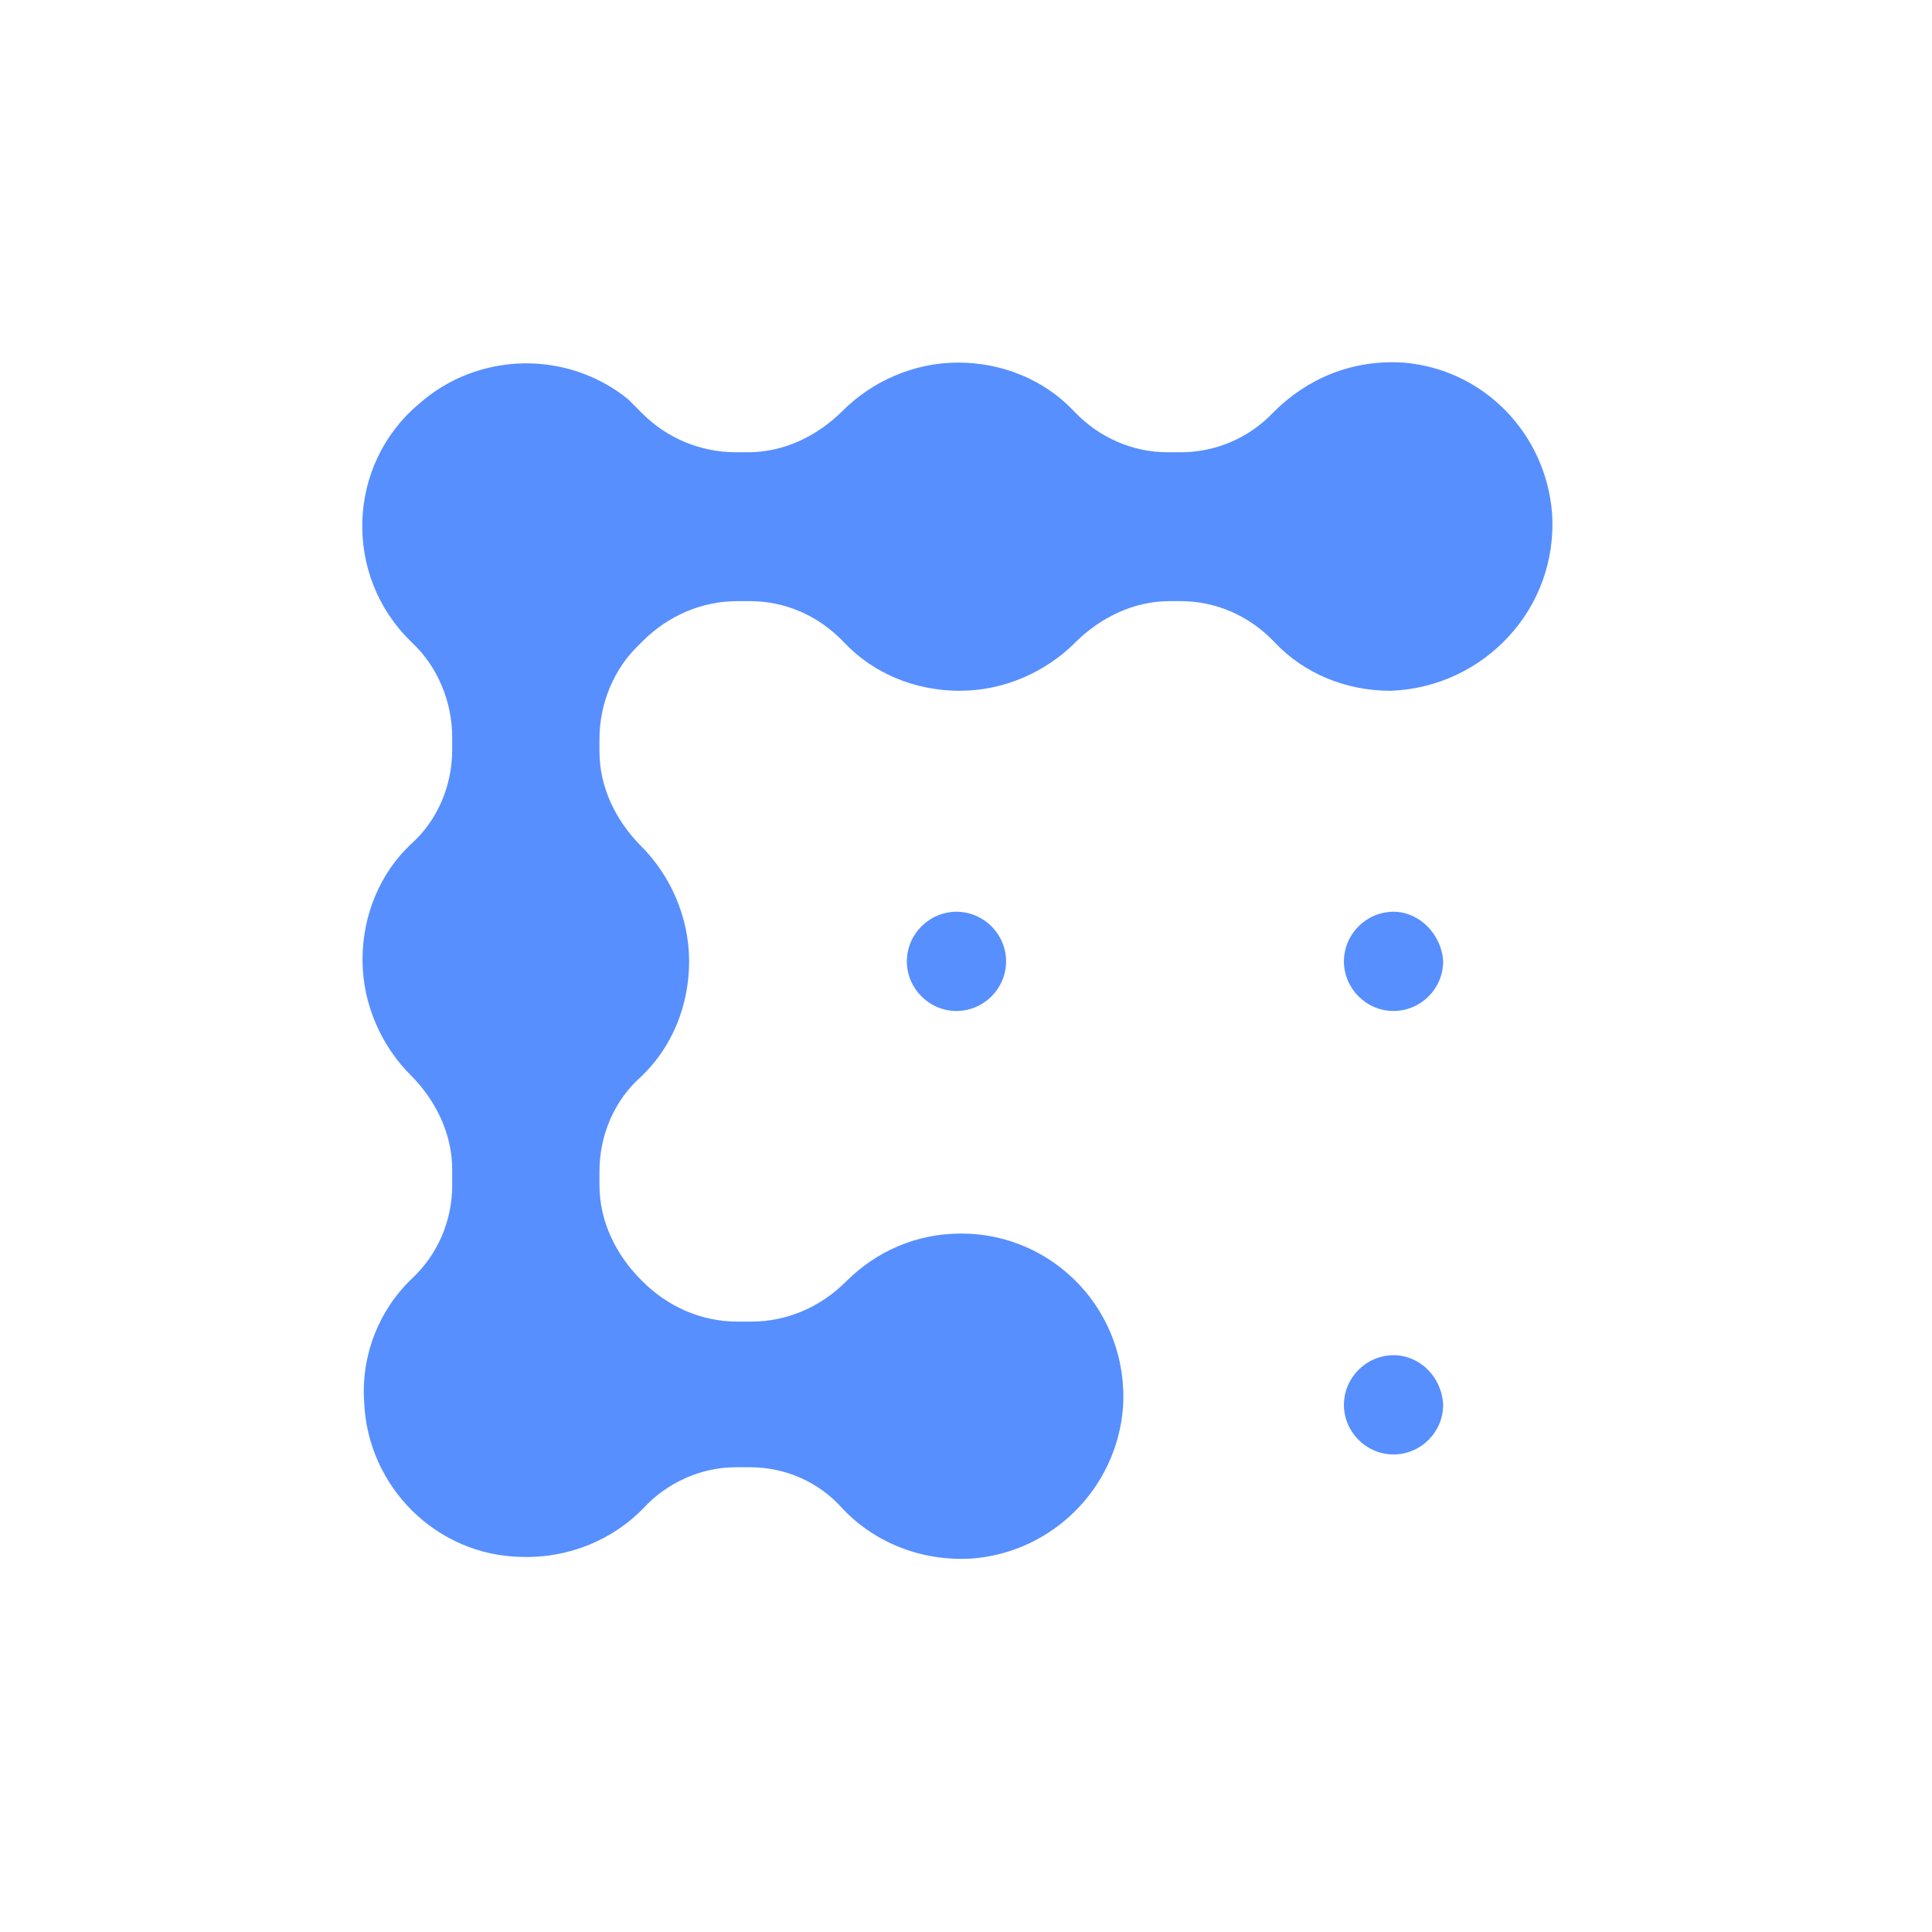
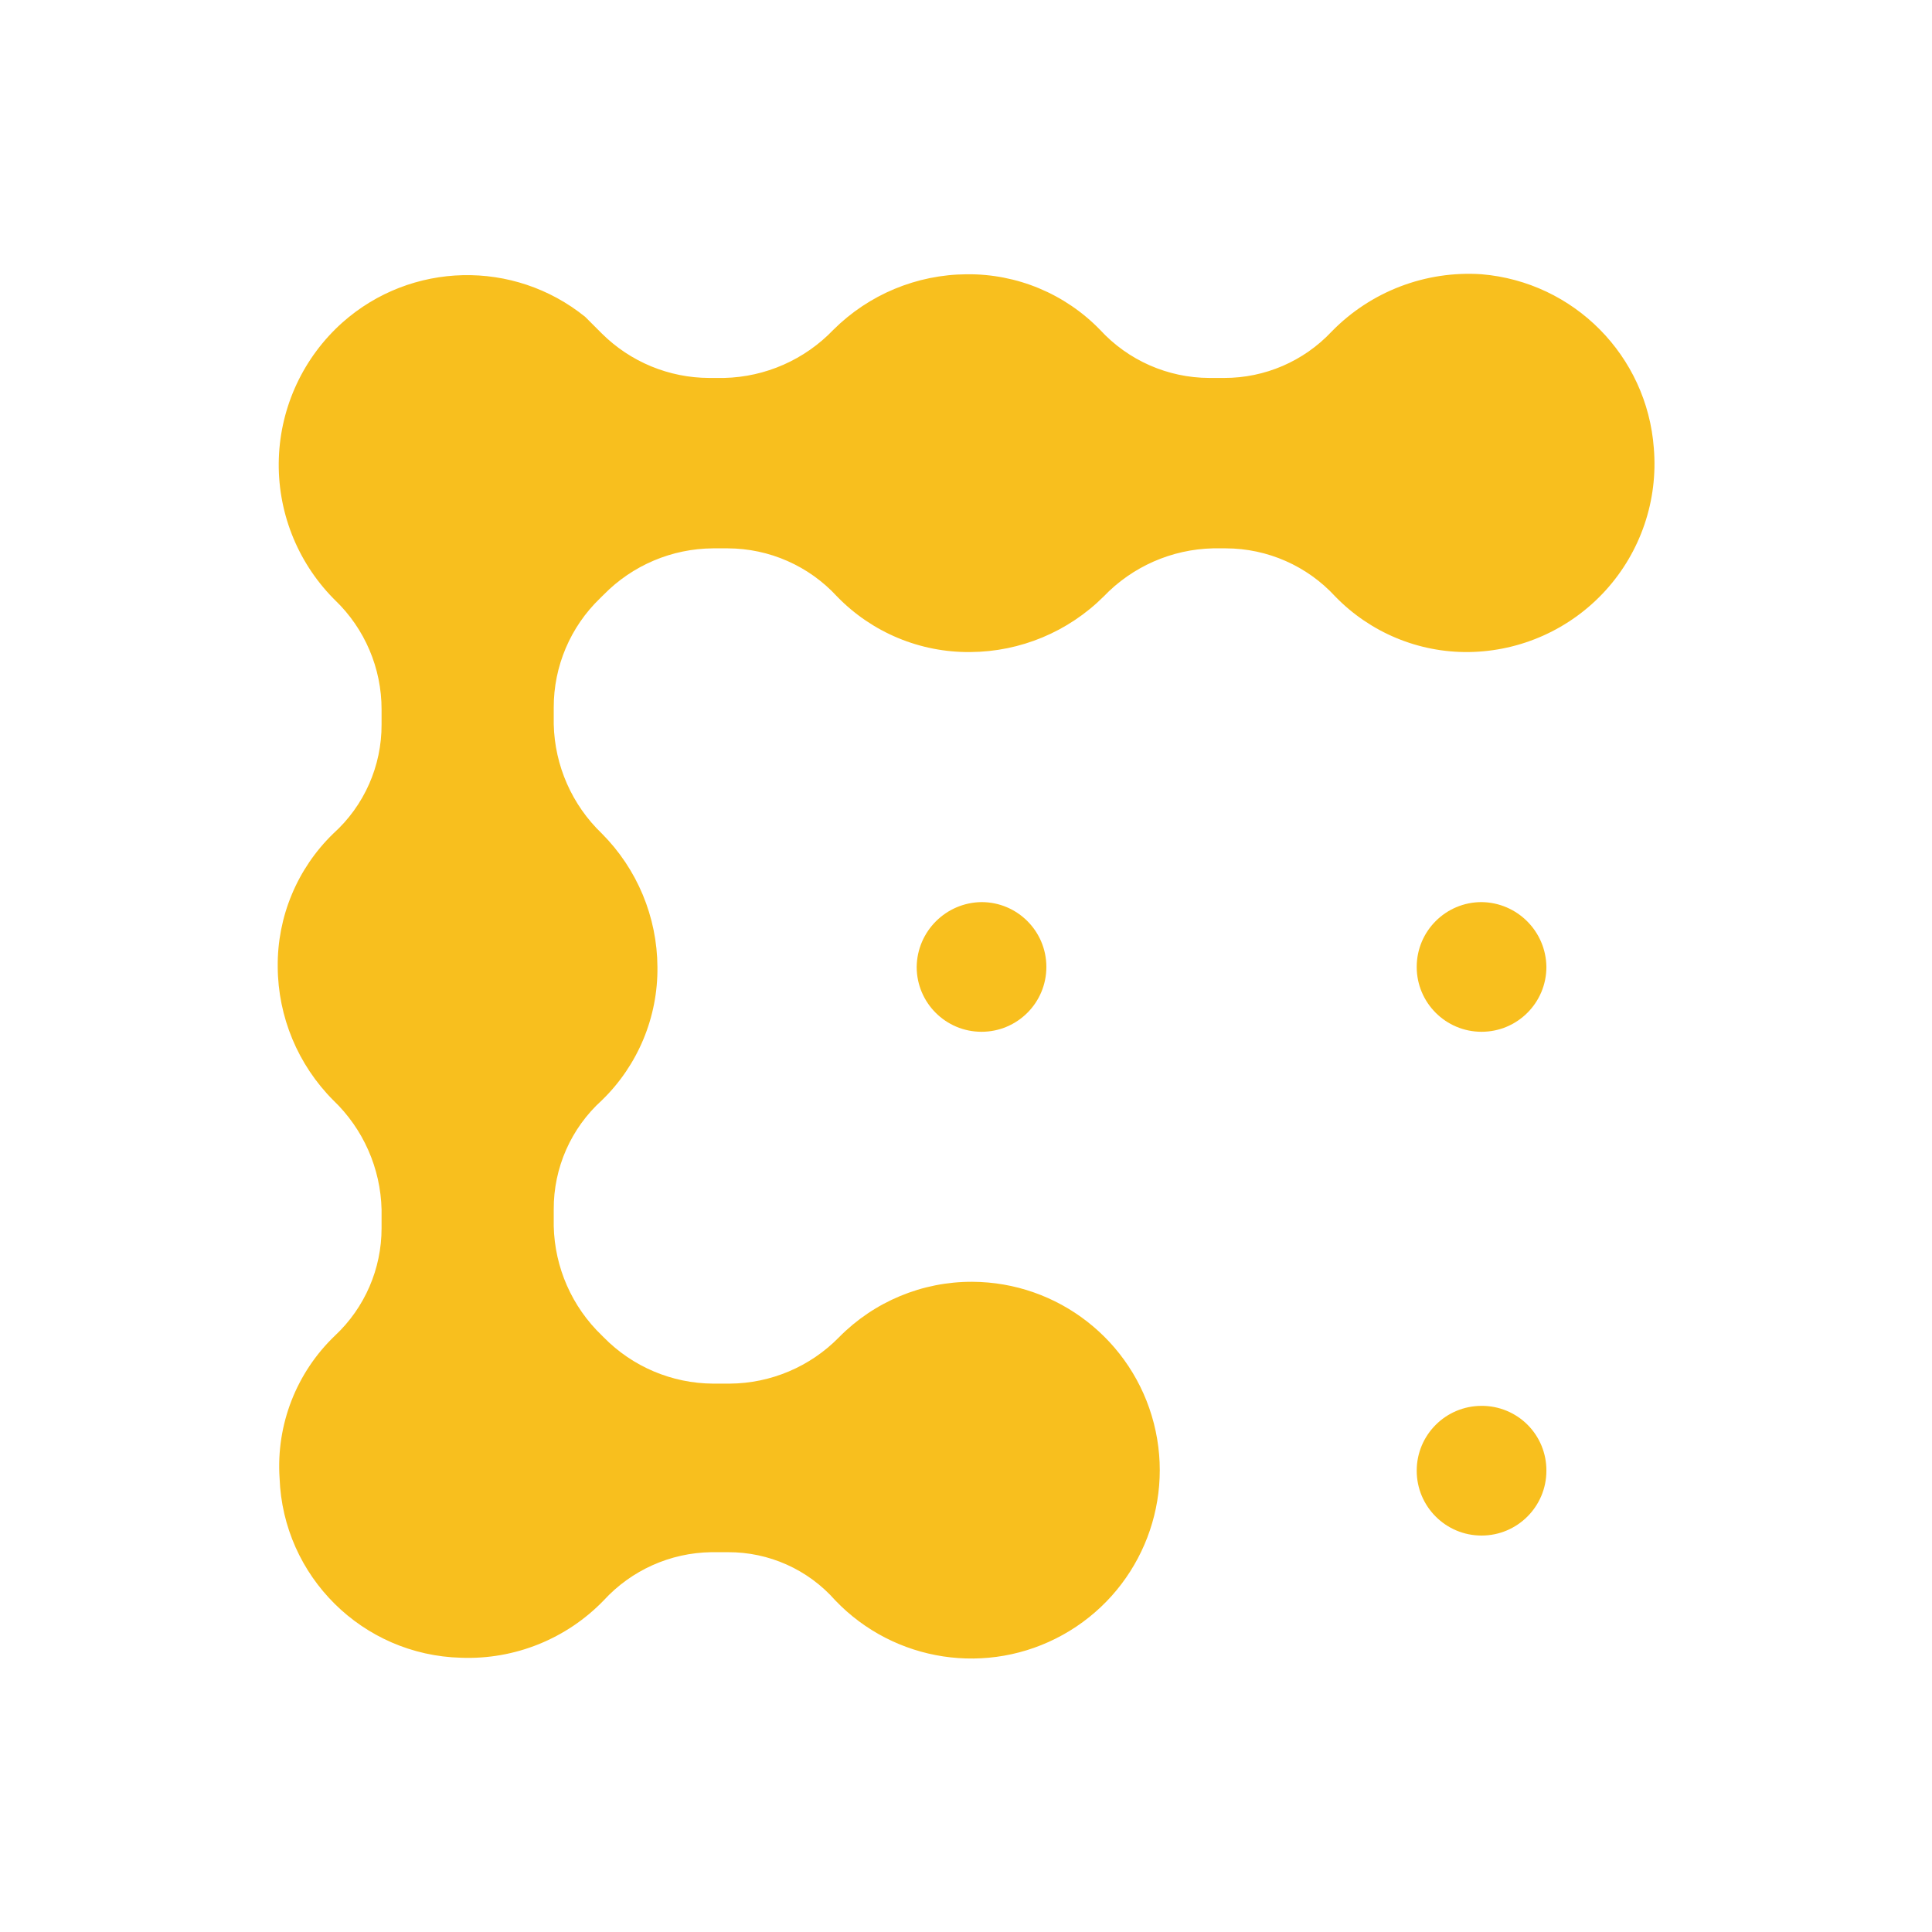
- <svg xmlns="http://www.w3.org/2000/svg" width="80" height="80" viewBox="0 0 80 80">
-   <g fill="none" fill-rule="evenodd">
-     <path fill="none" d="M0 0h80v80H0z" />
-     <g fill="#578fff" fill-rule="nonzero">
-       <path d="M64.267 21.246c-.265-3.315-2.85-5.967-6.165-6.232-2.121-.132-3.978.663-5.37 2.055a5.264 5.264 0 0 1-3.845 1.658h-.53c-1.458 0-2.85-.597-3.911-1.724-1.194-1.26-2.917-1.989-4.773-1.989-1.857 0-3.58.796-4.773 1.99-1.061 1.06-2.453 1.723-3.912 1.723h-.53a5.47 5.47 0 0 1-3.845-1.591l-.597-.597c-2.519-2.055-6.231-1.989-8.684.199-2.983 2.52-3.116 7.093-.331 9.811l.066.067c1.06.994 1.657 2.452 1.657 3.91v.531c0 1.459-.596 2.917-1.723 3.911-1.26 1.194-1.99 2.917-1.99 4.774 0 1.856.796 3.58 1.99 4.773 1.06 1.06 1.723 2.452 1.723 3.91v.664c0 1.458-.596 2.85-1.657 3.845a6.463 6.463 0 0 0-1.989 5.104c.133 3.514 2.983 6.364 6.497 6.43 1.989.067 3.845-.729 5.104-2.054.928-.995 2.32-1.658 3.779-1.658h.597c1.458 0 2.85.597 3.845 1.724 1.325 1.392 3.248 2.188 5.37 2.055a6.811 6.811 0 0 0 6.23-6.232c.266-3.977-2.85-7.225-6.695-7.225-1.856 0-3.513.729-4.773 1.988-1.06 1.061-2.453 1.658-3.911 1.658h-.597c-1.458 0-2.85-.597-3.911-1.658L26.547 53c-1.061-1.06-1.724-2.453-1.724-3.911v-.597c0-1.458.597-2.917 1.724-3.911 1.26-1.193 1.988-2.917 1.988-4.773 0-1.856-.795-3.58-1.988-4.773-1.061-1.061-1.724-2.453-1.724-3.912v-.53c0-1.458.597-2.917 1.657-3.911l.067-.066.066-.067c1.06-1.06 2.453-1.657 3.911-1.657h.53c1.46 0 2.851.597 3.912 1.724 1.193 1.26 2.917 1.988 4.773 1.988 1.856 0 3.58-.795 4.773-1.988 1.06-1.061 2.453-1.724 3.911-1.724h.464c1.459 0 2.85.597 3.912 1.724 1.193 1.26 2.917 1.988 4.773 1.988 3.845-.132 6.96-3.38 6.695-7.358z" />
-       <path d="M37.551 39.808c0 1.127.928 2.055 2.055 2.055a2.065 2.065 0 0 0 2.055-2.055 2.065 2.065 0 0 0-2.055-2.055 2.065 2.065 0 0 0-2.055 2.055zM57.704 37.753a2.065 2.065 0 0 0-2.055 2.055c0 1.127.928 2.055 2.055 2.055a2.065 2.065 0 0 0 2.055-2.055c-.066-1.127-.994-2.055-2.055-2.055zM57.704 56.116a2.065 2.065 0 0 0-2.055 2.055c0 1.127.928 2.055 2.055 2.055a2.065 2.065 0 0 0 2.055-2.055c-.066-1.193-.994-2.055-2.055-2.055z" />
-     </g>
+ <svg xmlns="http://www.w3.org/2000/svg" id="Layer_2" data-name="Layer 2" viewBox="0 0 80 80">
+   <g>
+     <path d="M68.482,18.565a7.807,7.807,0,0,0-7.133-7.209,7.93,7.93,0,0,0-6.212,2.377,6.09,6.09,0,0,1-4.448,1.917h-.613a6.17,6.17,0,0,1-4.525-1.993,7.577,7.577,0,0,0-5.522-2.3,7.892,7.892,0,0,0-5.522,2.3,6.472,6.472,0,0,1-4.525,1.993h-.613a6.329,6.329,0,0,1-4.448-1.84l-.69-.69a7.778,7.778,0,0,0-10.047.23A7.9,7.9,0,0,0,13.8,24.777l.076.076A6.265,6.265,0,0,1,15.8,29.378v.614A6.051,6.051,0,0,1,13.8,34.517a7.573,7.573,0,0,0-2.3,5.521,7.888,7.888,0,0,0,2.3,5.522A6.474,6.474,0,0,1,15.8,50.085v.767A6.091,6.091,0,0,1,13.877,55.3a7.473,7.473,0,0,0-2.3,5.905,7.719,7.719,0,0,0,7.515,7.439A7.8,7.8,0,0,0,25,66.267a6.163,6.163,0,0,1,4.448-1.994h.69a5.883,5.883,0,0,1,4.448,1.994,7.8,7.8,0,1,0,5.675-13.191,7.705,7.705,0,0,0-5.522,2.3,6.392,6.392,0,0,1-4.524,1.917h-.691A6.392,6.392,0,0,1,25,55.377l-.077-.077a6.474,6.474,0,0,1-1.994-4.525v-.69a6.047,6.047,0,0,1,1.994-4.525,7.578,7.578,0,0,0,2.3-5.522,7.892,7.892,0,0,0-2.3-5.521,6.474,6.474,0,0,1-1.994-4.525V29.3a6.26,6.26,0,0,1,1.917-4.525l.077-.077L25,24.623a6.392,6.392,0,0,1,4.524-1.917h.614A6.169,6.169,0,0,1,34.661,24.7,7.577,7.577,0,0,0,40.182,27,7.888,7.888,0,0,0,45.7,24.7a6.474,6.474,0,0,1,4.525-1.994h.537A6.169,6.169,0,0,1,55.291,24.7,7.577,7.577,0,0,0,60.812,27,7.792,7.792,0,0,0,68.482,18.565Z" style="fill: #f8bf1e" />
+     <path d="M37.958,40.038a2.685,2.685,0,1,0,2.685-2.684A2.718,2.718,0,0,0,37.958,40.038Z" style="fill: #f8bf1e" />
+     <path d="M61.349,37.354a2.685,2.685,0,1,0,2.684,2.684A2.717,2.717,0,0,0,61.349,37.354Z" style="fill: #f8bf1e" />
+     <path d="M61.349,58.214A2.685,2.685,0,1,0,64.033,60.9,2.668,2.668,0,0,0,61.349,58.214Z" style="fill: #f8bf1e" />
  </g>
</svg>
